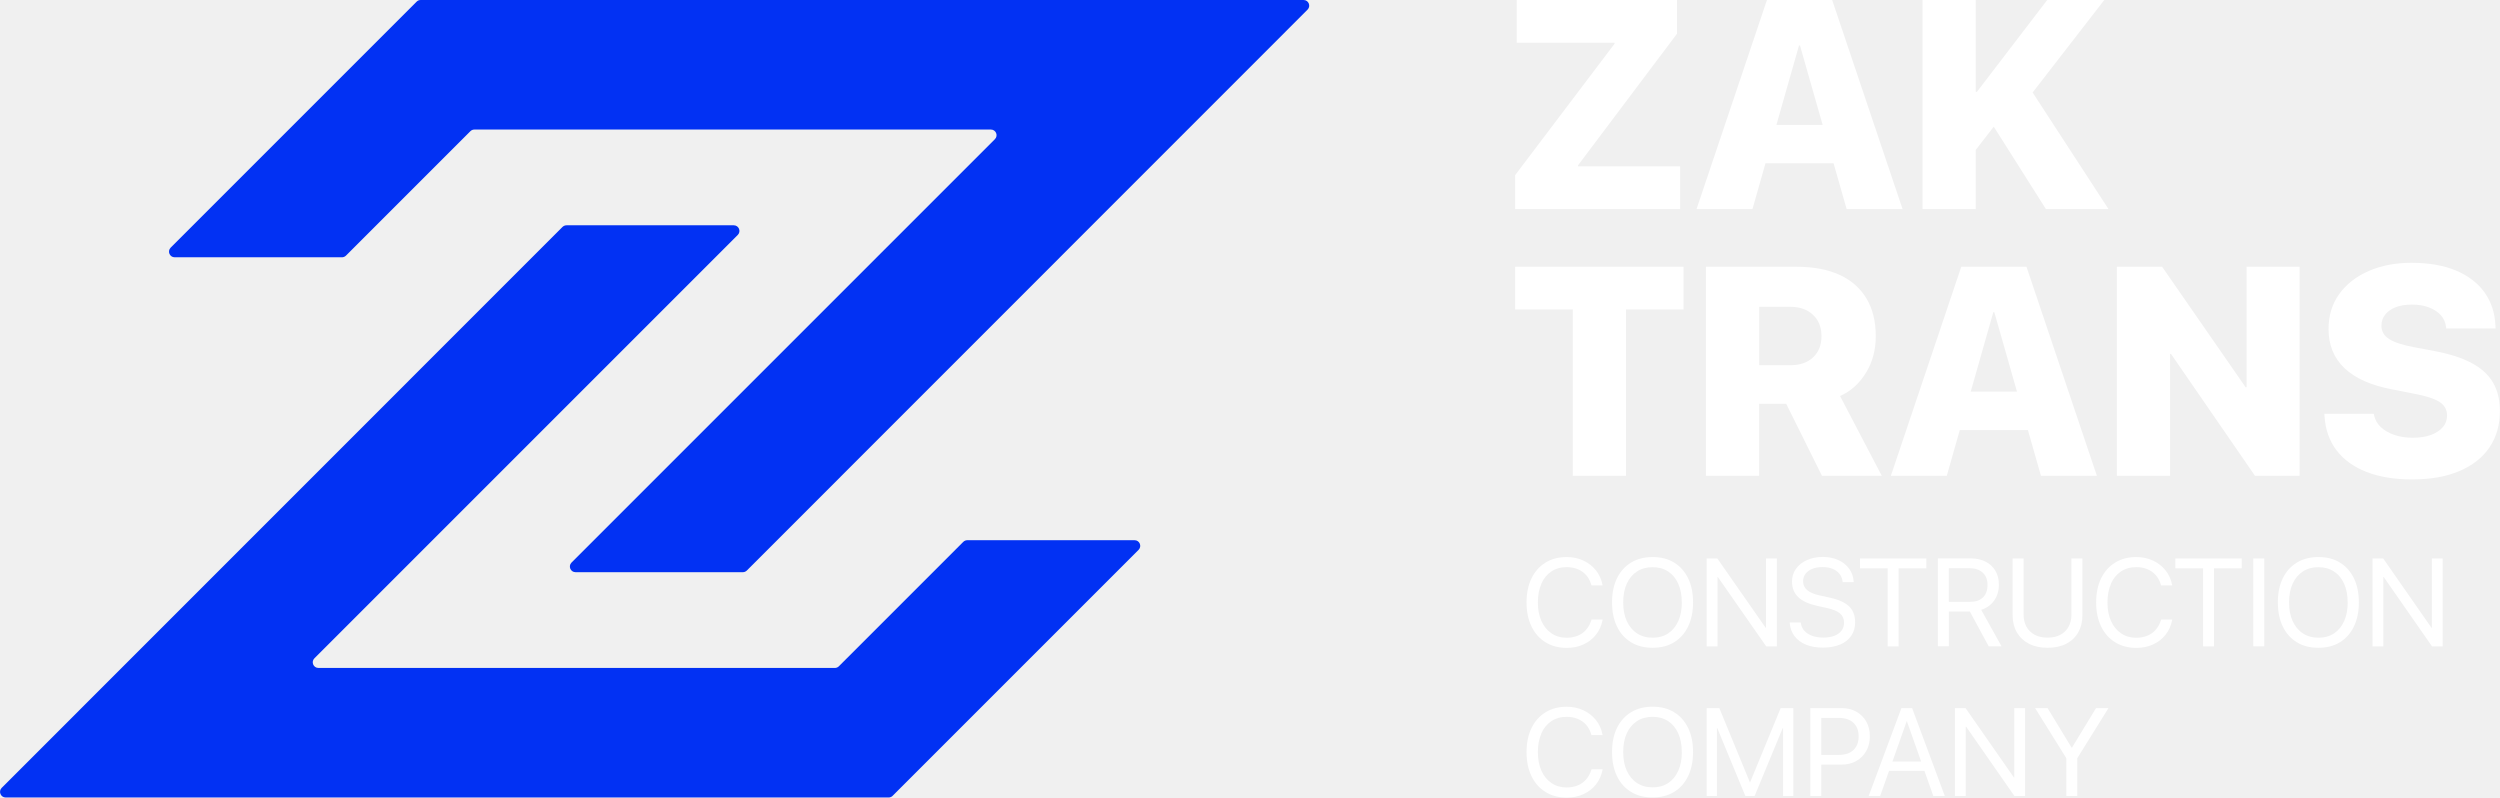
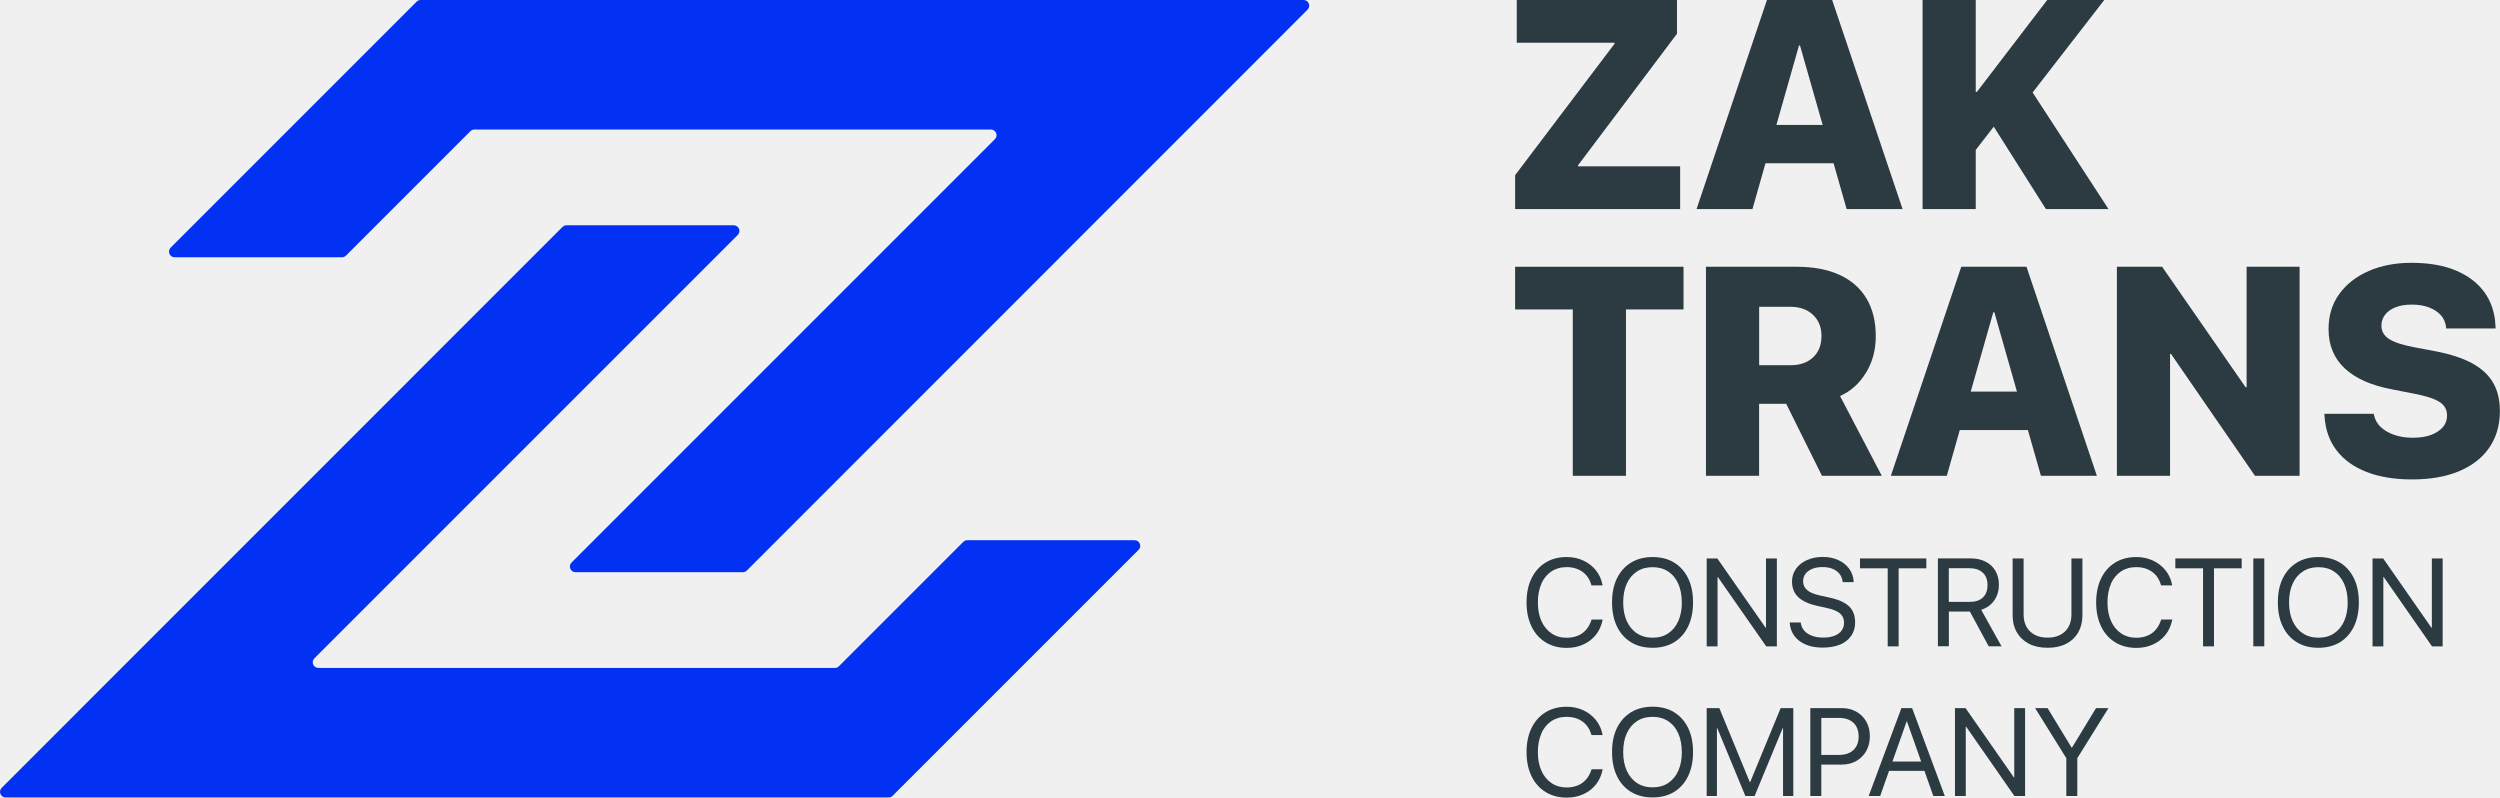
<svg xmlns="http://www.w3.org/2000/svg" id="Layer_1" data-name="Layer 1" viewBox="0 0 443.86 141.59">
  <defs>
    <style>
      .cls-1 {
        fill: #0231f3;
      }

      .cls-2 {
-         fill: #fff;
+         fill: #2C3B42;
      }
    </style>
  </defs>
  <g>
    <path class="cls-1" d="M73.98.29L30.3,43.97c-.63.63-.18,1.71.71,1.71h29.7c.27,0,.52-.11.71-.29l22.1-22.1c.19-.19.44-.29.71-.29h91.7c.89,0,1.34,1.08.71,1.71l-75.17,75.17c-.63.63-.18,1.71.71,1.71h29.7c.27,0,.52-.11.71-.29L232.15,1.71c.63-.63.18-1.71-.71-1.71H74.68c-.27,0-.52.11-.71.29Z" />
    <path class="cls-1" d="M158.47,141.3l43.68-43.68c.63-.63.18-1.71-.71-1.71h-29.7c-.27,0-.52.11-.71.29l-22.1,22.1c-.19.19-.44.29-.71.29H56.53c-.89,0-1.34-1.08-.71-1.71l75.17-75.17c.63-.63.18-1.71-.71-1.71h-29.7c-.27,0-.52.11-.71.29L.3,139.88c-.63.63-.18,1.71.71,1.71h156.76c.27,0,.52-.11.71-.29Z" />
  </g>
  <g>
    <polygon class="cls-2" points="280.17 29.35 297.74 5.99 297.74 0 269.29 0 269.29 7.59 286.65 7.59 286.65 7.77 269 31.1 269 37.12 298.3 37.12 298.3 29.53 280.17 29.53 280.17 29.35" />
    <path class="cls-2" d="M313.45,28.99h12.09l2.32,8.13h9.93L325.29,0h-11.58l-12.5,37.12h9.93l2.31-8.13ZM319.58,8.08l4.02,14.1h-8.21l4.01-14.1h.18Z" />
    <polygon class="cls-2" points="373.6 0 363.47 0 350.99 16.31 350.78 16.31 350.78 0 341.34 0 341.34 37.12 350.78 37.12 350.78 26.62 353.98 22.49 363.24 37.12 374.35 37.12 360.88 16.42 373.6 0" />
    <g>
      <polygon class="cls-2" points="269 54.94 279.24 54.94 279.24 84.48 288.68 84.48 288.68 54.94 298.9 54.94 298.9 47.36 269 47.36 269 54.94" />
      <path class="cls-2" d="M331.31,66.16c1.15-1.9,1.72-4.05,1.72-6.43v-.05c0-2.62-.55-4.85-1.65-6.69-1.1-1.83-2.69-3.23-4.78-4.19-2.09-.96-4.64-1.44-7.64-1.44h-16.08v37.12h9.44v-12.79h4.81l6.35,12.79h10.62l-7.41-14.17c1.92-.86,3.46-2.24,4.6-4.14ZM323.39,59.7c0,1.56-.49,2.81-1.48,3.74-.99.93-2.32,1.4-4,1.4h-5.58v-10.37h5.53c1.66,0,3,.47,4.01,1.41,1.01.94,1.52,2.2,1.52,3.76v.05Z" />
      <path class="cls-2" d="M356.91,47.36h-8.7l-12.5,37.12h9.93l2.31-8.13h12.09l2.32,8.13h9.93l-12.5-37.12h-2.88ZM349.89,69.53l4.01-14.1h.18l4.02,14.1h-8.21Z" />
      <polygon class="cls-2" points="398.87 68.76 398.7 68.76 383.87 47.36 375.84 47.36 375.84 84.48 385.28 84.48 385.28 62.84 385.45 62.84 400.36 84.48 408.28 84.48 408.28 47.36 398.87 47.36 398.87 68.76" />
      <path class="cls-2" d="M442.62,67.92c-.82-1.4-2.08-2.55-3.78-3.46-1.7-.91-3.87-1.61-6.51-2.11l-3.81-.72c-1.99-.38-3.44-.86-4.35-1.44-.91-.58-1.36-1.37-1.36-2.37v-.03c0-.7.21-1.33.63-1.89s1.03-1,1.84-1.33c.81-.33,1.78-.49,2.93-.49s2.14.16,3.01.49c.87.33,1.58.78,2.11,1.36.53.58.85,1.29.95,2.11l.03.28h8.77l-.03-.54c-.1-2.25-.75-4.2-1.94-5.87-1.19-1.66-2.88-2.95-5.05-3.87-2.18-.92-4.82-1.38-7.92-1.38-2.83,0-5.36.48-7.58,1.45s-3.97,2.33-5.24,4.09c-1.27,1.76-1.9,3.83-1.9,6.21v.03c0,2.85.96,5.17,2.87,6.96,1.91,1.79,4.7,3.03,8.37,3.72l3.81.75c2.18.41,3.72.9,4.63,1.48.91.57,1.36,1.39,1.36,2.43v.03c0,.77-.25,1.45-.75,2.03-.5.58-1.2,1.04-2.1,1.38-.9.33-1.98.5-3.23.5s-2.29-.17-3.27-.5-1.78-.8-2.41-1.39c-.63-.59-1.02-1.29-1.2-2.1l-.05-.26h-8.77l.03.46c.15,2.37.87,4.38,2.15,6.05,1.28,1.66,3.05,2.94,5.33,3.82,2.27.88,4.95,1.32,8.04,1.32,3.28,0,6.08-.49,8.41-1.48,2.33-.99,4.12-2.39,5.35-4.21,1.23-1.82,1.85-3.96,1.85-6.43v-.03c0-1.99-.41-3.68-1.24-5.08Z" />
    </g>
  </g>
  <g>
    <path class="cls-2" d="M273.65,103.63c.42-.93,1.02-1.66,1.78-2.17s1.67-.77,2.71-.77c.74,0,1.39.12,1.97.36.58.24,1.06.58,1.47,1.02.4.44.7.98.9,1.62l.08.24h1.97l-.02-.11c-.19-.99-.59-1.85-1.18-2.58-.59-.73-1.34-1.31-2.22-1.72-.89-.41-1.87-.62-2.95-.62-1.45,0-2.71.33-3.77.99-1.07.66-1.89,1.59-2.48,2.79-.58,1.2-.88,2.62-.88,4.26h0c0,1.65.29,3.07.88,4.28.58,1.21,1.41,2.14,2.48,2.81,1.07.66,2.33,1,3.77,1,1.09,0,2.08-.2,2.96-.61.89-.4,1.63-.97,2.22-1.71.59-.74.98-1.61,1.18-2.6l.02-.11h-1.97l-.03.1c-.22.69-.54,1.26-.95,1.72-.41.47-.9.82-1.48,1.05s-1.22.36-1.95.36c-1.03,0-1.93-.26-2.7-.78-.77-.52-1.37-1.25-1.79-2.19-.42-.94-.63-2.04-.63-3.3h0c0-1.28.21-2.38.63-3.31Z" />
    <path class="cls-2" d="M297.23,99.88c-1.07-.66-2.35-.98-3.82-.98s-2.75.33-3.82.98c-1.08.66-1.91,1.58-2.5,2.78-.59,1.2-.88,2.63-.88,4.28v.02c0,1.65.29,3.08.88,4.28.58,1.2,1.41,2.13,2.49,2.79,1.08.66,2.35.98,3.83.98s2.75-.33,3.82-.98c1.07-.66,1.9-1.59,2.48-2.79.58-1.2.88-2.63.88-4.28v-.02c0-1.65-.29-3.08-.88-4.28s-1.41-2.13-2.49-2.78ZM298.6,106.96c0,1.27-.21,2.37-.63,3.31s-1.01,1.66-1.79,2.18c-.78.52-1.7.77-2.77.77s-1.99-.26-2.77-.77c-.78-.51-1.38-1.24-1.81-2.17-.43-.94-.64-2.04-.64-3.32v-.02c0-1.28.21-2.39.64-3.32.42-.93,1.03-1.65,1.81-2.16s1.7-.76,2.76-.76,1.98.25,2.76.76c.78.51,1.38,1.23,1.8,2.17.42.94.63,2.04.63,3.32v.02Z" />
    <polygon class="cls-2" points="304.94 102.44 304.99 102.44 313.58 114.76 315.47 114.76 315.47 99.15 313.54 99.15 313.54 111.47 313.49 111.47 304.9 99.15 303.01 99.15 303.01 114.76 304.94 114.76 304.94 102.44" />
    <path class="cls-2" d="M326.68,114.46c.86-.37,1.52-.89,1.99-1.57.47-.68.7-1.48.7-2.4h0c0-.8-.16-1.48-.47-2.05-.31-.57-.8-1.04-1.47-1.42s-1.53-.69-2.6-.92l-1.73-.38c-1.02-.22-1.77-.54-2.25-.95s-.72-.93-.72-1.57h0c0-.51.14-.95.43-1.33.28-.37.69-.67,1.21-.88s1.12-.31,1.82-.31,1.25.1,1.75.3c.5.2.91.49,1.22.87.31.37.5.83.58,1.36l.02.15h1.95v-.16c-.07-.85-.34-1.6-.82-2.25-.48-.65-1.12-1.16-1.92-1.52s-1.71-.55-2.72-.55c-1.07,0-2.01.19-2.84.56-.83.37-1.47.88-1.94,1.54s-.71,1.41-.71,2.26h0c0,1.15.37,2.07,1.1,2.77.73.7,1.86,1.22,3.38,1.56l1.73.38c1.07.24,1.85.56,2.32.97.48.41.71.96.71,1.64h0c0,.54-.15,1.01-.45,1.41s-.72.7-1.27.91c-.55.21-1.2.32-1.95.32s-1.41-.1-1.98-.31c-.57-.21-1.03-.5-1.38-.88-.35-.38-.56-.83-.64-1.35l-.02-.15h-1.95v.15c.08.89.36,1.65.86,2.3.5.65,1.18,1.15,2.03,1.5.85.35,1.84.52,2.97.52,1.19,0,2.21-.18,3.08-.55Z" />
    <polygon class="cls-2" points="335.15 114.76 337.09 114.76 337.09 100.9 342.01 100.9 342.01 99.15 330.23 99.15 330.23 100.9 335.15 100.9 335.15 114.76" />
    <path class="cls-2" d="M349.68,108.58h.06l3.34,6.17h2.28l-3.61-6.48c.97-.31,1.74-.86,2.3-1.65.56-.79.84-1.72.84-2.81v-.02c0-.94-.21-1.75-.62-2.45-.41-.7-.99-1.24-1.74-1.62s-1.62-.58-2.62-.58h-5.85v15.6h1.95v-6.17h3.67ZM346.01,100.88h3.64c1,0,1.79.26,2.36.78s.86,1.25.86,2.18v.02c0,.96-.27,1.7-.82,2.22-.54.52-1.32.78-2.32.78h-3.73v-5.98Z" />
    <path class="cls-2" d="M366.86,114.29c.92-.48,1.63-1.16,2.12-2.02s.74-1.86.74-2.99v-10.13h-1.95v10c0,.8-.17,1.51-.5,2.11-.33.61-.81,1.09-1.44,1.43-.63.35-1.4.52-2.3.52s-1.67-.17-2.3-.52c-.63-.35-1.12-.82-1.45-1.43-.33-.61-.5-1.31-.5-2.11v-10h-1.95v10.13c0,1.13.25,2.13.75,2.99.5.86,1.21,1.53,2.14,2.02.93.48,2.03.72,3.32.72s2.4-.24,3.32-.72Z" />
    <path class="cls-2" d="M374.78,103.63c.42-.93,1.02-1.66,1.78-2.17s1.67-.77,2.71-.77c.74,0,1.39.12,1.97.36.58.24,1.06.58,1.47,1.02.4.44.7.98.9,1.62l.08.24h1.97l-.02-.11c-.19-.99-.59-1.85-1.18-2.58-.59-.73-1.34-1.31-2.22-1.72-.89-.41-1.87-.62-2.95-.62-1.45,0-2.71.33-3.77.99-1.07.66-1.89,1.59-2.48,2.79-.58,1.2-.88,2.62-.88,4.26h0c0,1.65.29,3.07.88,4.28.58,1.21,1.41,2.14,2.48,2.81,1.07.66,2.33,1,3.77,1,1.09,0,2.08-.2,2.96-.61.89-.4,1.63-.97,2.22-1.71.59-.74.98-1.61,1.18-2.6l.02-.11h-1.97l-.03.1c-.22.69-.54,1.26-.95,1.72-.41.47-.9.82-1.48,1.05s-1.22.36-1.95.36c-1.03,0-1.93-.26-2.7-.78-.77-.52-1.37-1.25-1.79-2.19-.42-.94-.63-2.04-.63-3.3h0c0-1.28.21-2.38.63-3.31Z" />
    <polygon class="cls-2" points="386.22 100.9 391.14 100.9 391.14 114.76 393.08 114.76 393.08 100.9 398 100.9 398 99.15 386.22 99.15 386.22 100.9" />
    <rect class="cls-2" x="400.06" y="99.15" width="1.95" height="15.6" />
    <path class="cls-2" d="M415.44,99.88c-1.07-.66-2.35-.98-3.82-.98s-2.75.33-3.82.98c-1.08.66-1.91,1.58-2.5,2.78-.59,1.2-.88,2.63-.88,4.28v.02c0,1.65.29,3.08.88,4.28.58,1.2,1.41,2.13,2.49,2.79,1.08.66,2.35.98,3.83.98s2.75-.33,3.82-.98c1.07-.66,1.9-1.59,2.48-2.79.58-1.2.88-2.63.88-4.28v-.02c0-1.65-.29-3.08-.88-4.28s-1.41-2.13-2.49-2.78ZM416.82,106.96c0,1.27-.21,2.37-.63,3.31s-1.01,1.66-1.79,2.18c-.78.52-1.7.77-2.77.77s-1.99-.26-2.77-.77c-.78-.51-1.38-1.24-1.81-2.17-.43-.94-.64-2.04-.64-3.32v-.02c0-1.28.21-2.39.64-3.32.42-.93,1.03-1.65,1.81-2.16s1.7-.76,2.76-.76,1.98.25,2.76.76c.78.51,1.38,1.23,1.8,2.17.42.94.63,2.04.63,3.32v.02Z" />
    <polygon class="cls-2" points="431.76 99.15 431.76 111.47 431.7 111.47 423.12 99.15 421.23 99.15 421.23 114.76 423.15 114.76 423.15 102.44 423.21 102.44 431.79 114.76 433.68 114.76 433.68 99.15 431.76 99.15" />
    <path class="cls-2" d="M273.65,130.21c.42-.93,1.02-1.66,1.78-2.17s1.67-.77,2.71-.77c.74,0,1.39.12,1.97.36.58.24,1.06.58,1.47,1.02.4.44.7.98.9,1.62l.08.24h1.97l-.02-.11c-.19-.99-.59-1.85-1.18-2.58-.59-.73-1.34-1.31-2.22-1.72-.89-.41-1.87-.62-2.95-.62-1.45,0-2.71.33-3.77.99-1.07.66-1.89,1.59-2.48,2.79-.58,1.2-.88,2.62-.88,4.26h0c0,1.65.29,3.07.88,4.28.58,1.21,1.41,2.14,2.48,2.81,1.07.66,2.33,1,3.77,1,1.09,0,2.08-.2,2.96-.61.89-.4,1.63-.97,2.22-1.71.59-.74.98-1.61,1.18-2.6l.02-.11h-1.97l-.03.1c-.22.69-.54,1.26-.95,1.72-.41.47-.9.82-1.48,1.05s-1.22.36-1.95.36c-1.03,0-1.93-.26-2.7-.78-.77-.52-1.37-1.25-1.79-2.19-.42-.94-.63-2.04-.63-3.3h0c0-1.28.21-2.38.63-3.31Z" />
    <path class="cls-2" d="M297.23,126.45c-1.07-.66-2.35-.98-3.82-.98s-2.75.33-3.82.98c-1.08.66-1.91,1.58-2.5,2.78-.59,1.2-.88,2.63-.88,4.28v.02c0,1.65.29,3.08.88,4.28.58,1.2,1.41,2.13,2.49,2.79,1.08.66,2.35.98,3.83.98s2.75-.33,3.82-.98c1.07-.66,1.9-1.59,2.48-2.79.58-1.2.88-2.63.88-4.28v-.02c0-1.65-.29-3.08-.88-4.28s-1.41-2.13-2.49-2.78ZM298.6,133.53c0,1.27-.21,2.37-.63,3.31s-1.01,1.66-1.79,2.18c-.78.52-1.7.77-2.77.77s-1.99-.26-2.77-.77c-.78-.51-1.38-1.24-1.81-2.17-.43-.94-.64-2.04-.64-3.32v-.02c0-1.28.21-2.39.64-3.32.42-.93,1.03-1.65,1.81-2.16s1.7-.76,2.76-.76,1.98.25,2.76.76c.78.51,1.38,1.23,1.8,2.17.42.94.63,2.04.63,3.32v.02Z" />
    <polygon class="cls-2" points="310.73 138.87 310.67 138.87 305.26 125.73 303.01 125.73 303.01 141.33 304.83 141.33 304.83 129.27 304.89 129.27 309.88 141.33 311.52 141.33 316.51 129.27 316.57 129.27 316.57 141.33 318.39 141.33 318.39 125.73 316.14 125.73 310.73 138.87" />
    <path class="cls-2" d="M331.98,130.71c0-.99-.21-1.86-.64-2.61-.43-.75-1.02-1.33-1.77-1.75s-1.61-.63-2.6-.63h-5.56v15.6h1.95v-5.57h3.61c.98,0,1.85-.21,2.6-.64.75-.42,1.34-1.02,1.77-1.77.43-.76.64-1.63.64-2.62v-.02ZM329.99,130.75c0,1.02-.31,1.83-.92,2.41-.61.58-1.48.87-2.6.87h-3.11v-6.57h3.11c1.12,0,1.98.29,2.6.87.61.58.92,1.38.92,2.41v.02Z" />
    <path class="cls-2" d="M339.02,125.73h-1.44l-5.81,15.6h2.04l1.58-4.47h6.28l1.58,4.47h2.04l-5.8-15.6h-.49ZM335.99,135.21l2.53-7.15h.04l2.53,7.15h-5.11Z" />
    <polygon class="cls-2" points="357.62 138.04 357.56 138.04 348.98 125.73 347.09 125.73 347.09 141.33 349.01 141.33 349.01 129.01 349.07 129.01 357.65 141.33 359.54 141.33 359.54 125.73 357.62 125.73 357.62 138.04" />
    <polygon class="cls-2" points="367.87 132.73 367.8 132.73 363.54 125.73 361.33 125.73 366.86 134.61 366.86 141.33 368.81 141.33 368.81 134.61 374.34 125.73 372.13 125.73 367.87 132.73" />
  </g>
</svg>
